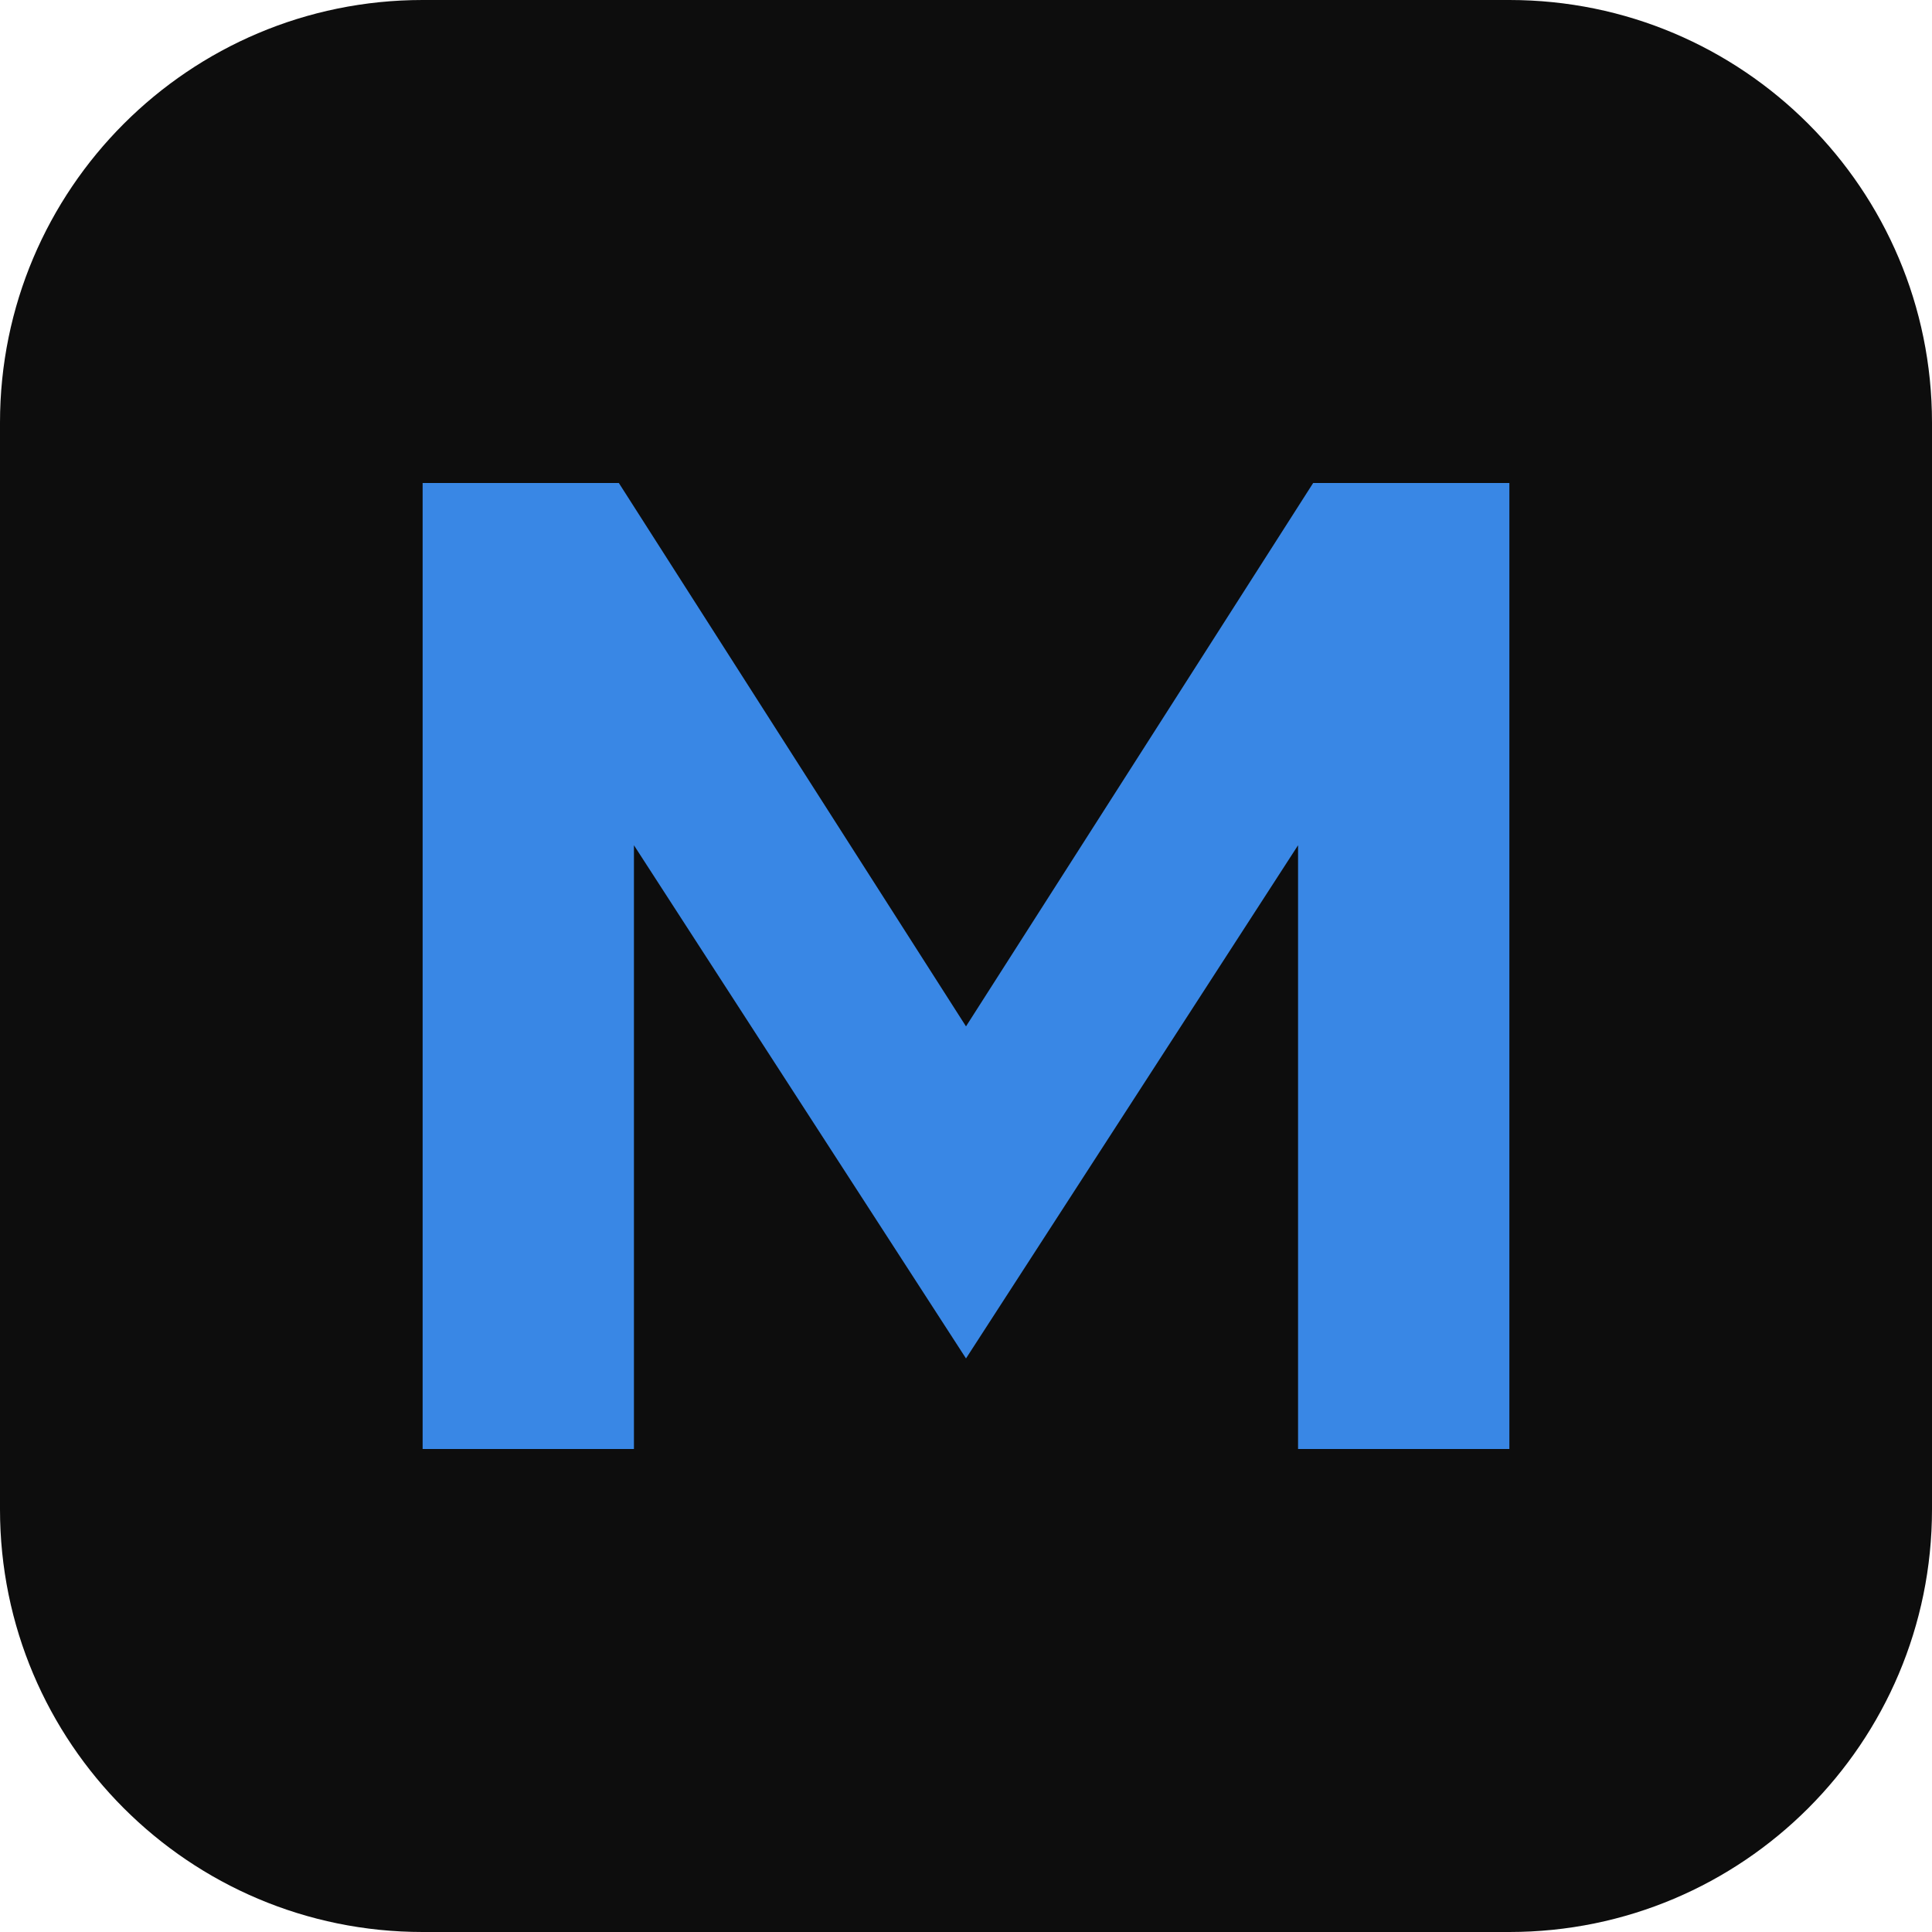
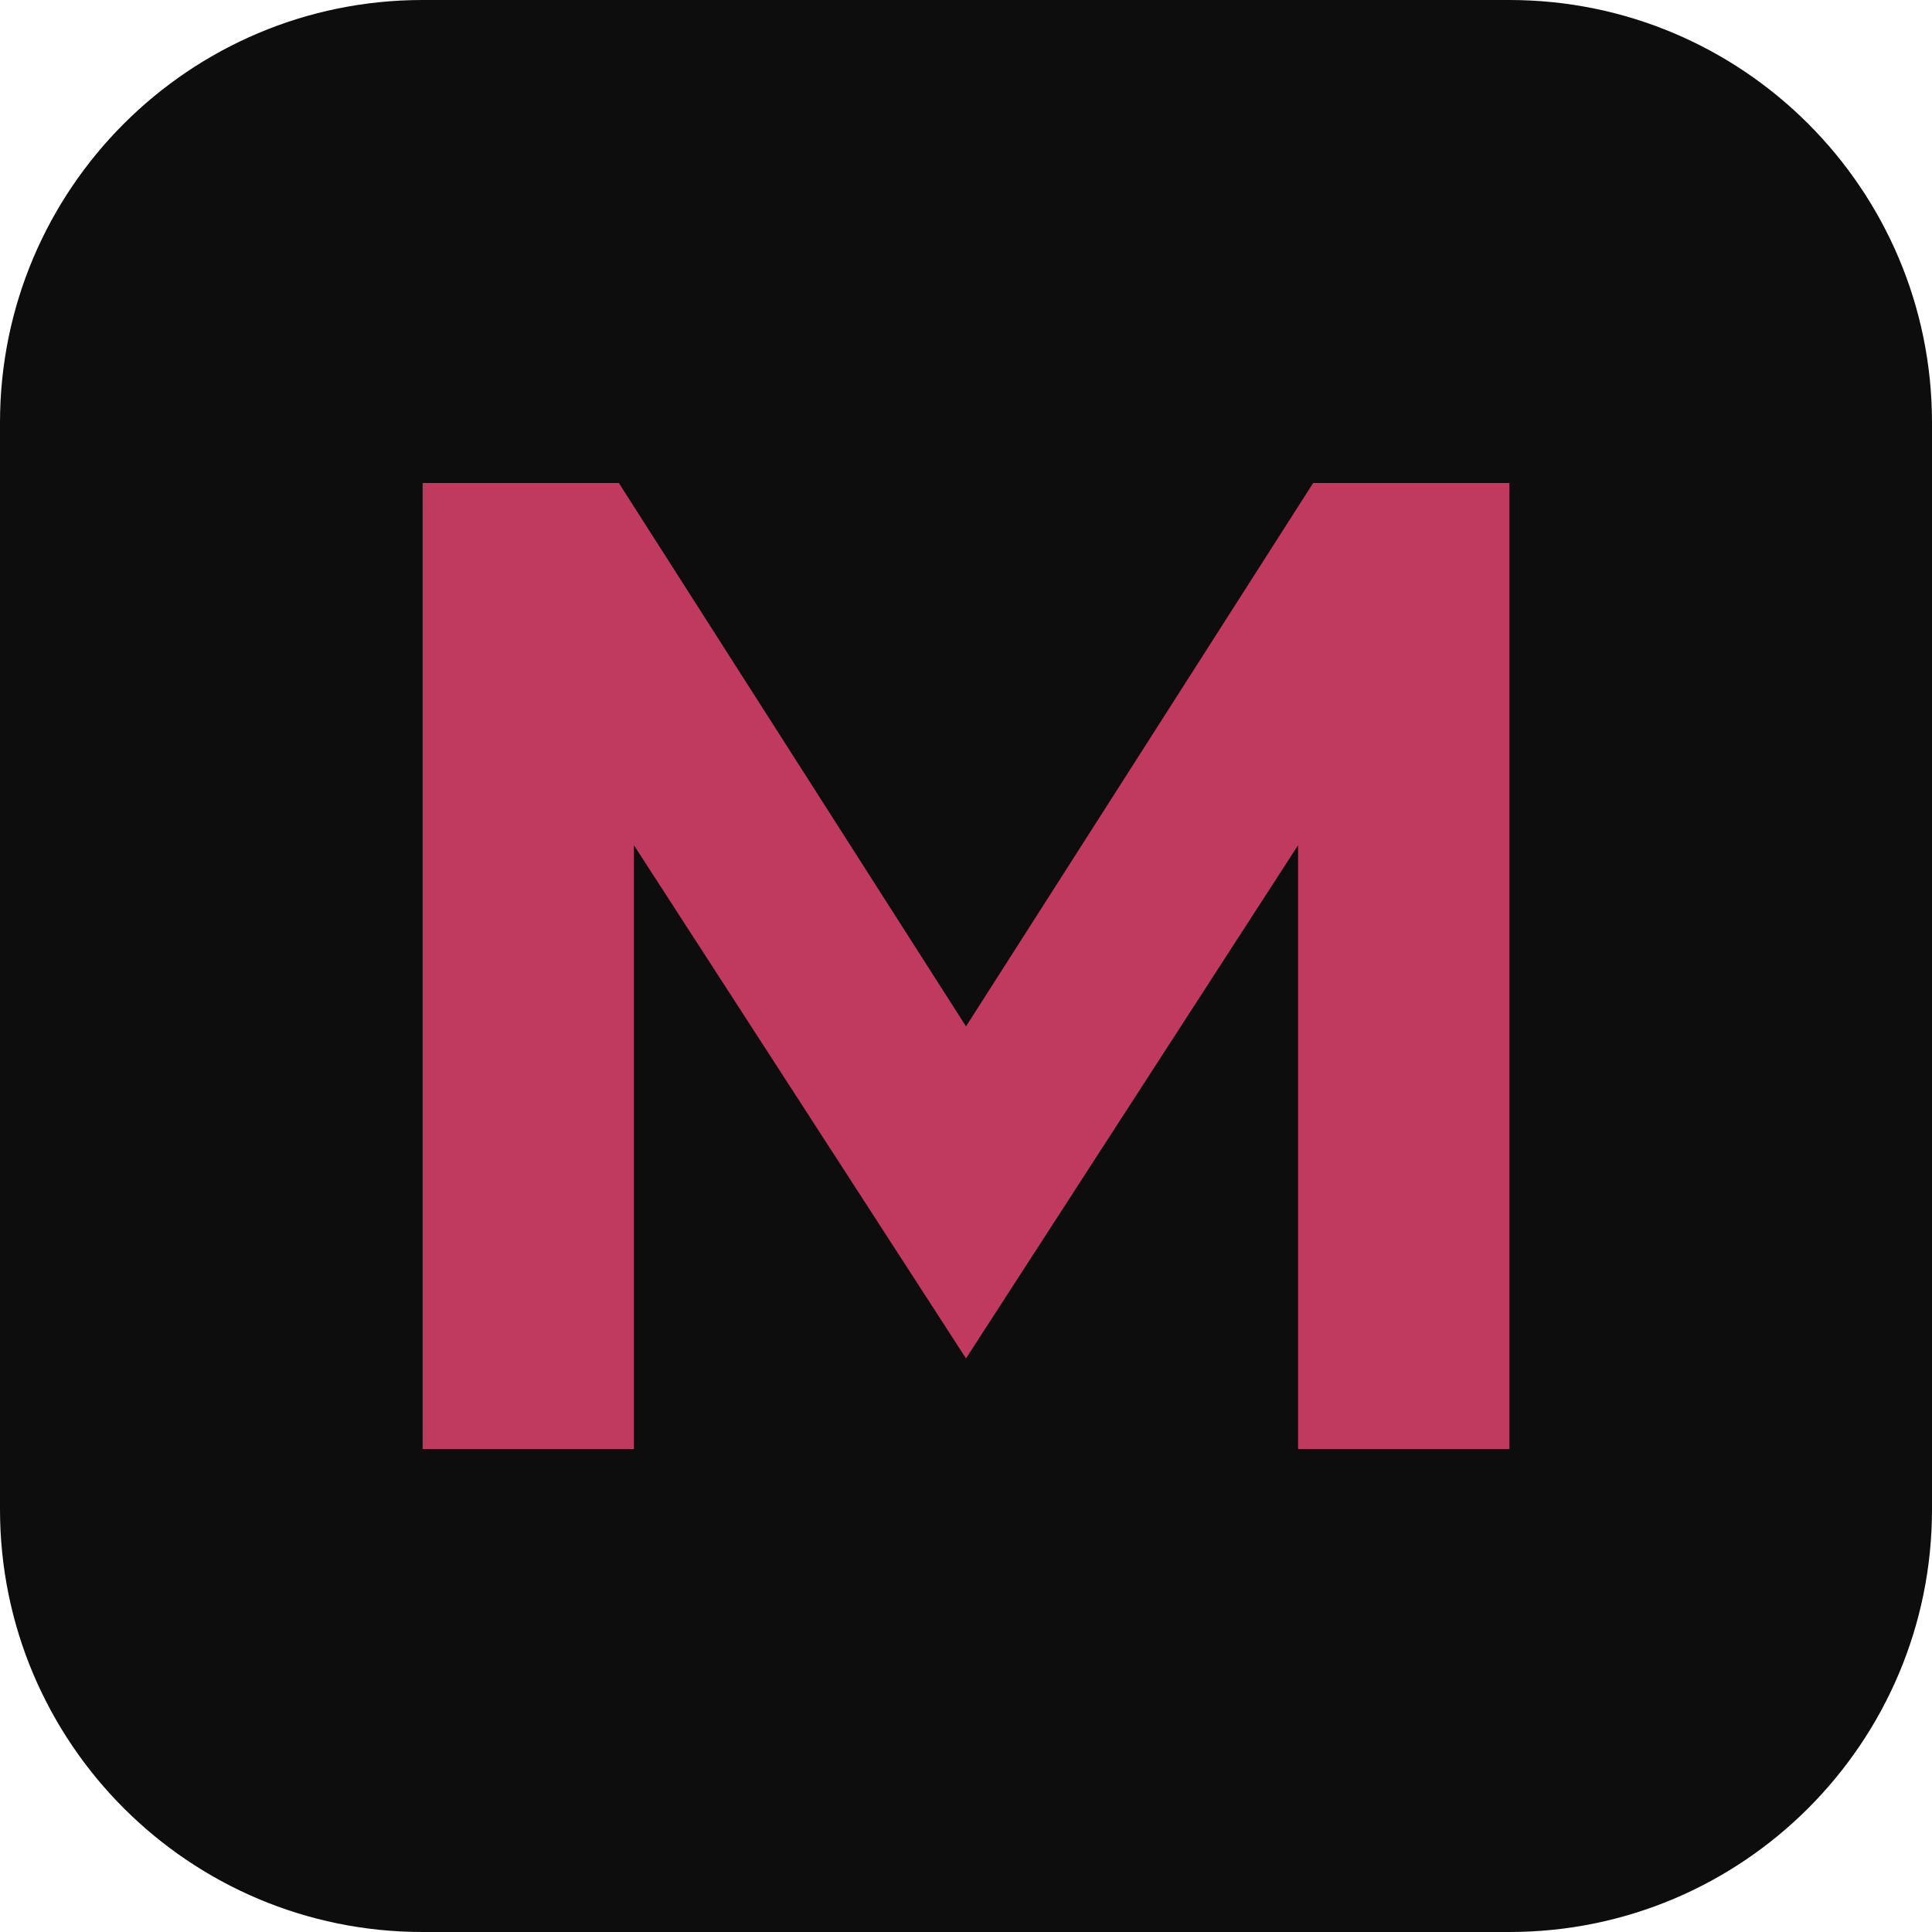
<svg xmlns="http://www.w3.org/2000/svg" viewBox="0 0 64 64">
  <rect width="64" height="64" rx="14" fill="#0d0d0d" />
-   <path d="M14 48V16h6.5L32 34l11.5-18H50v32h-7V28L32 45 21 28v20z" fill="#3987e5" />
+   <path d="M14 48V16h6.5L32 34l11.5-18H50v32h-7V28L32 45 21 28v20z" fill="#c0395f" />
</svg>
